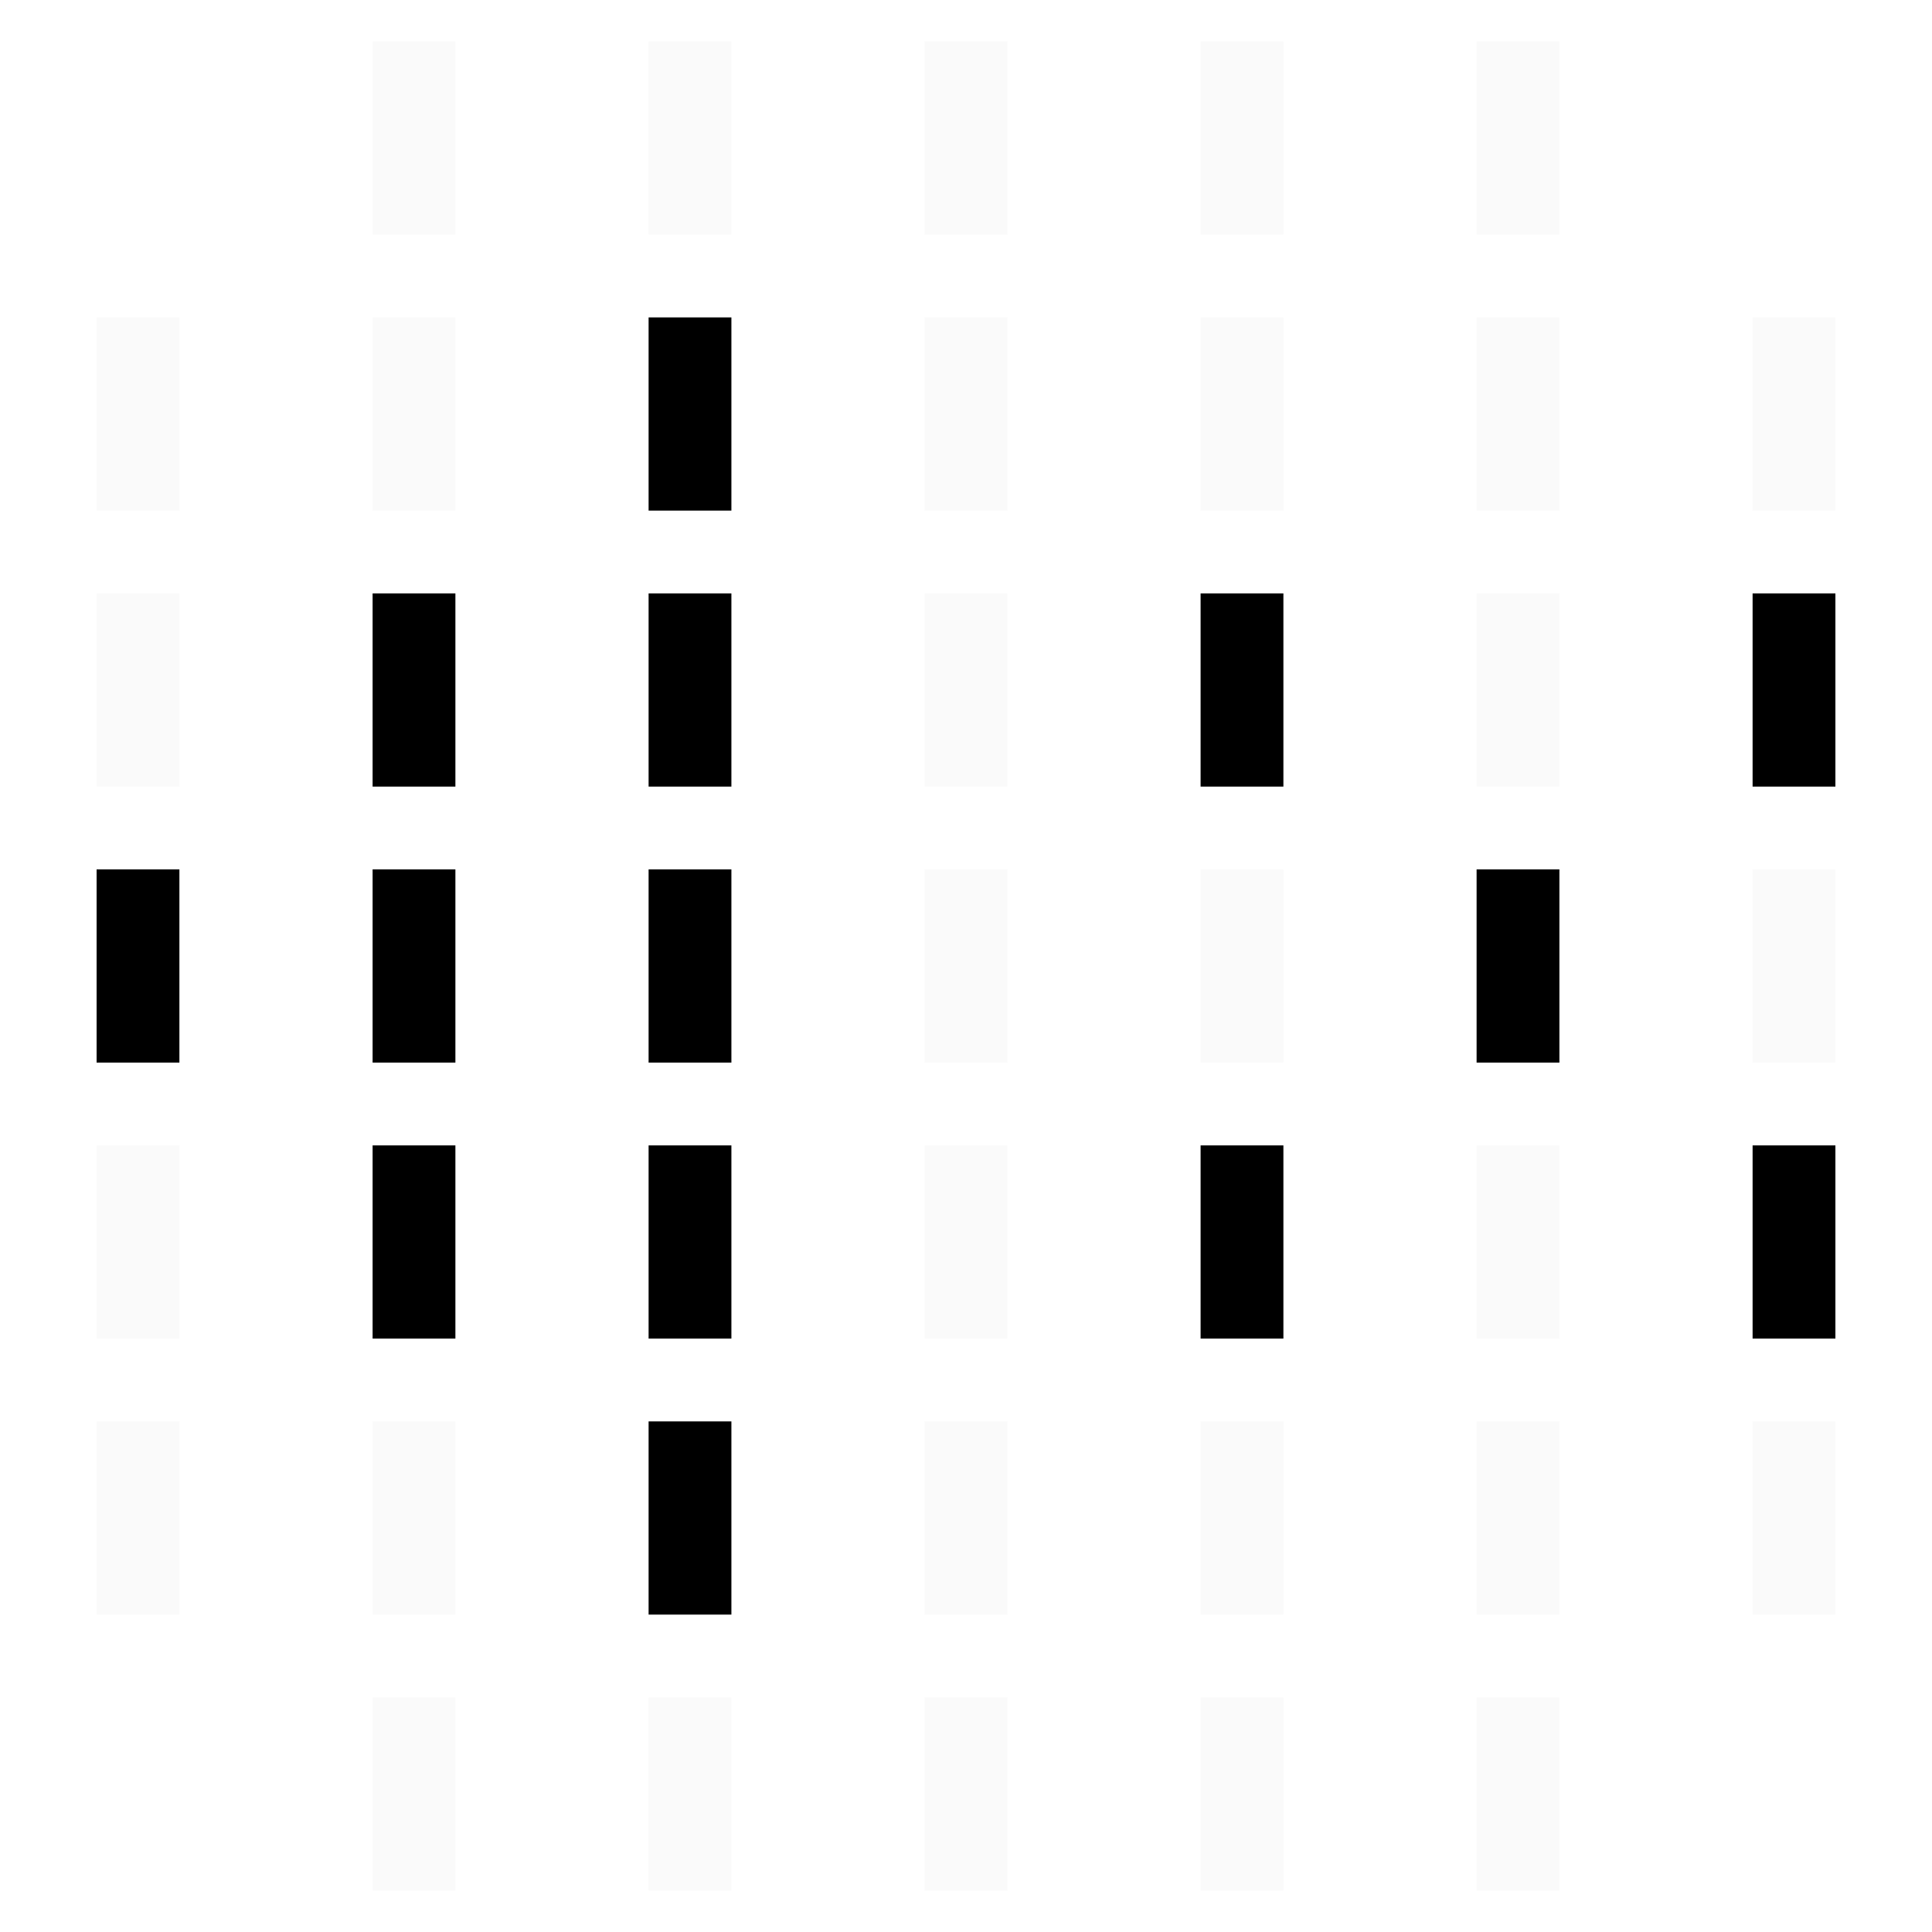
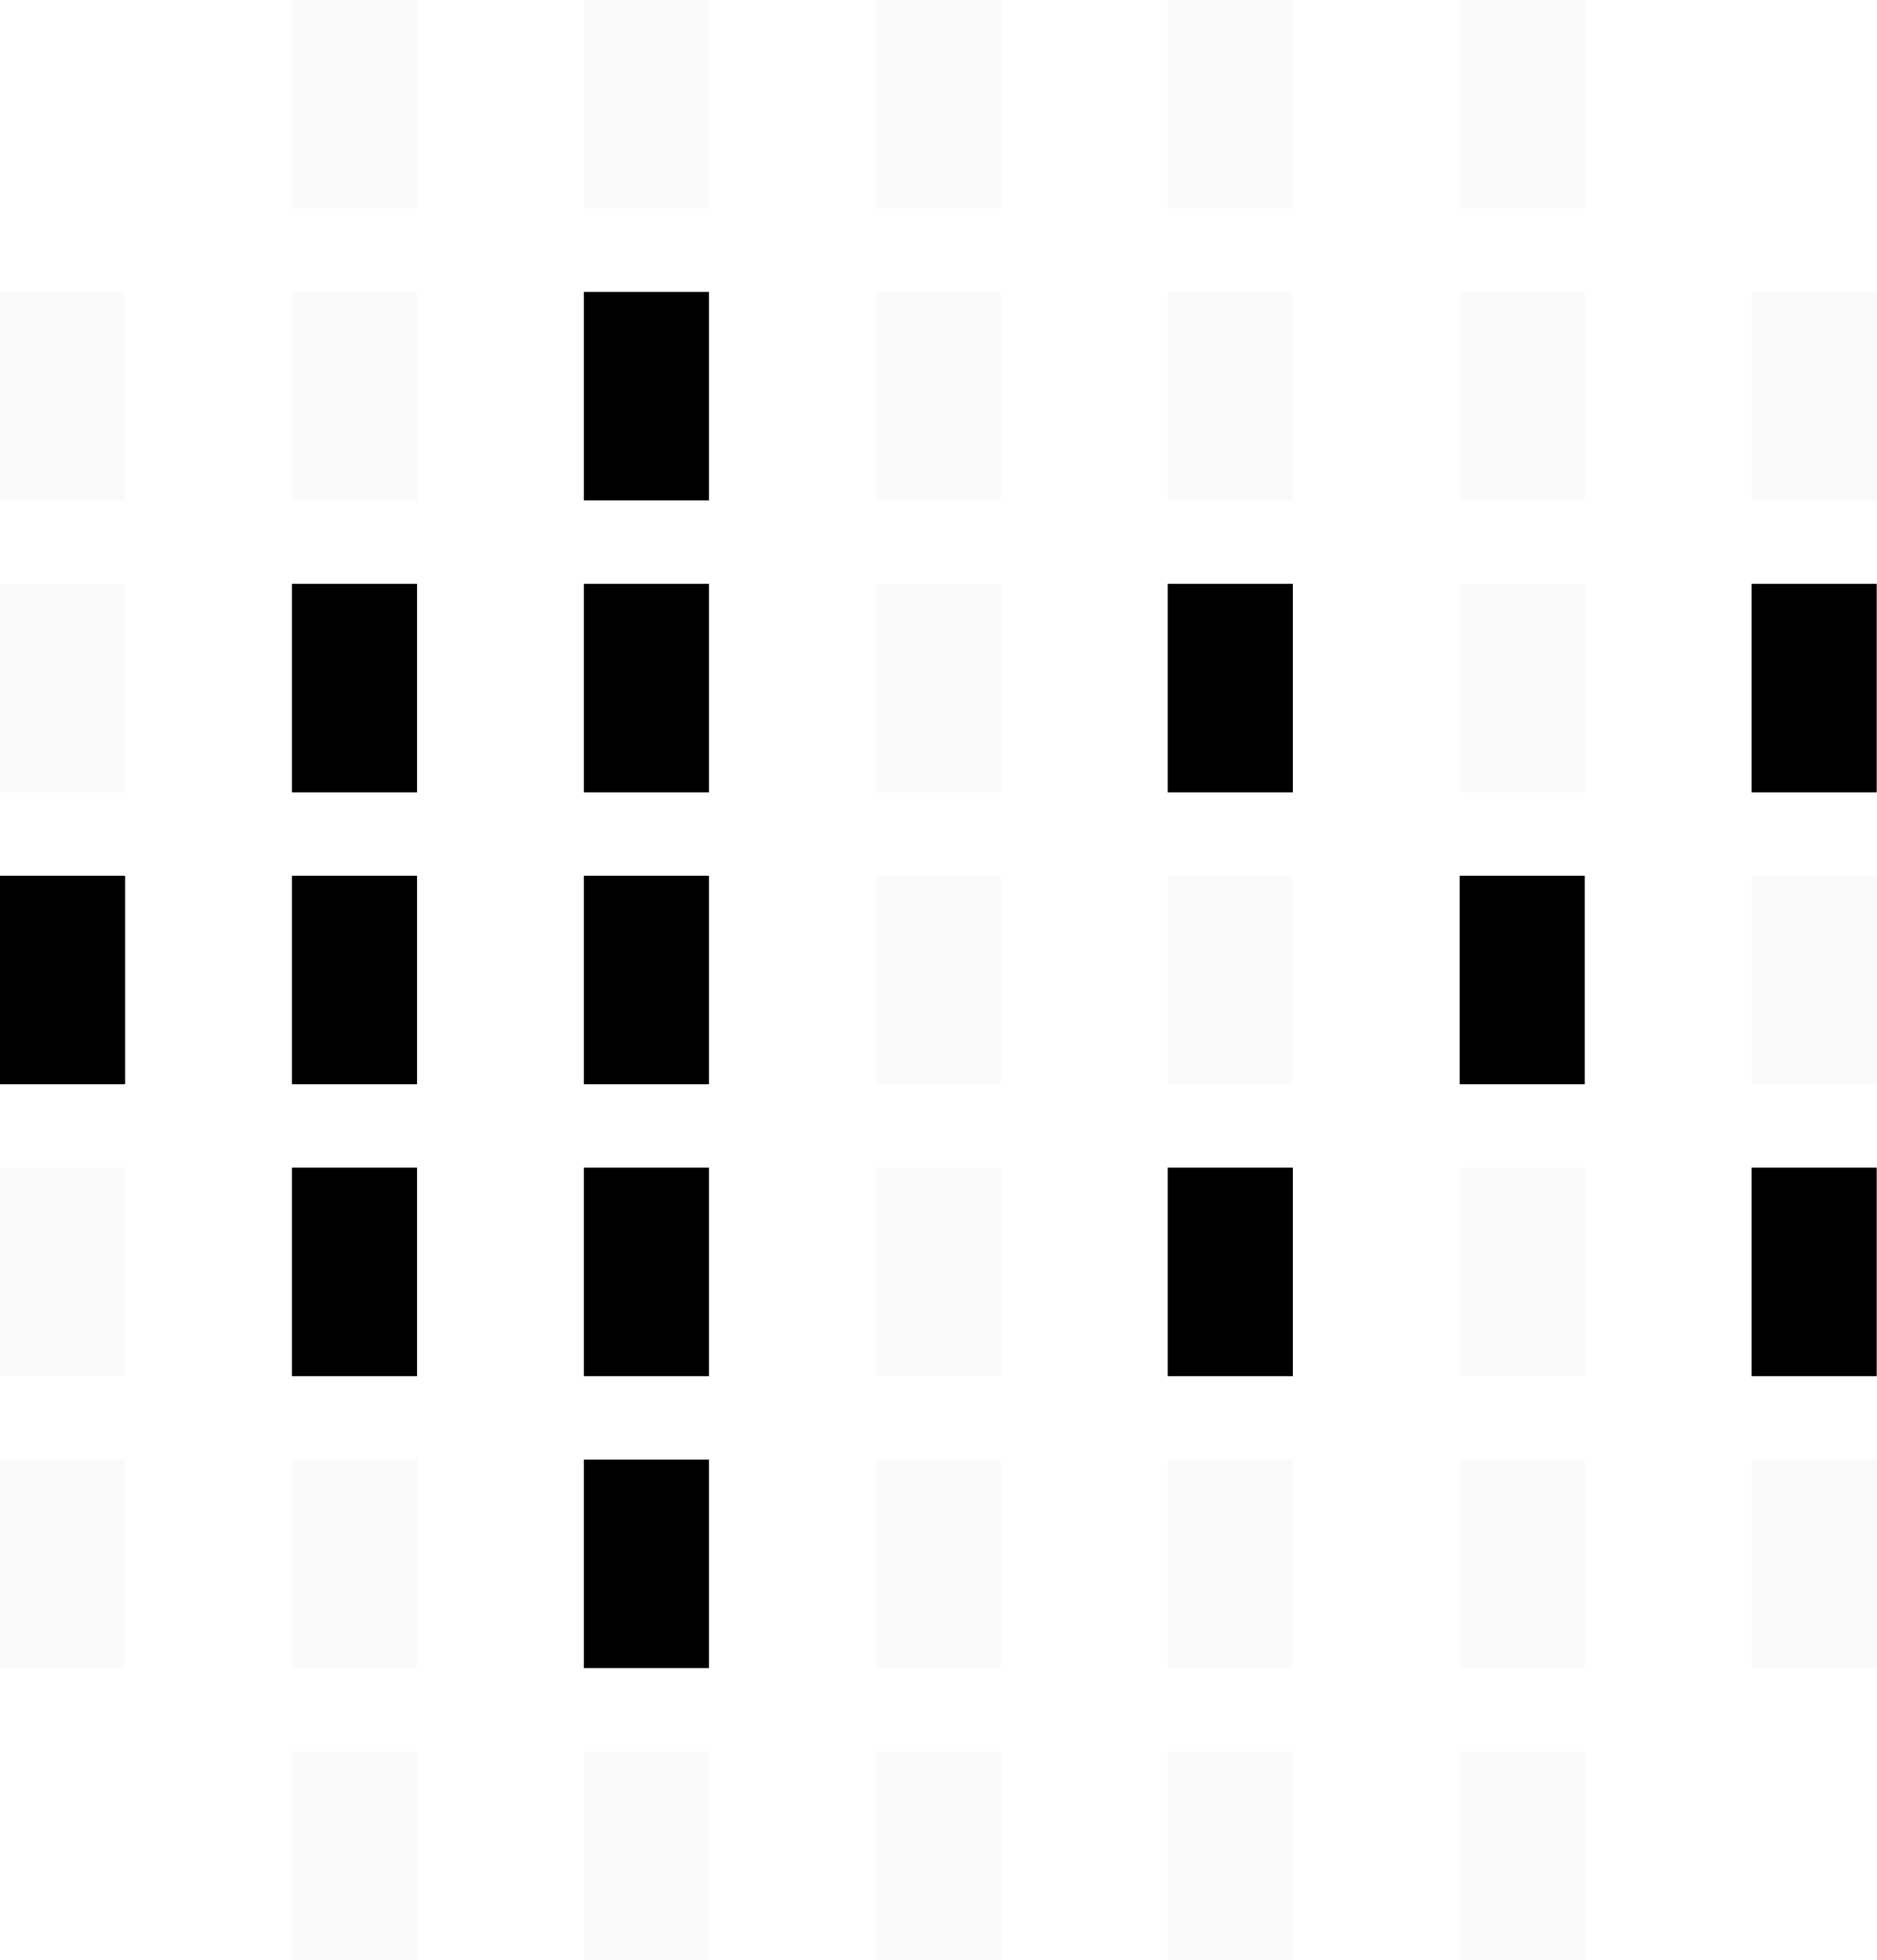
- <svg xmlns="http://www.w3.org/2000/svg" viewBox="0 0 70 70" width="70" height="70">
-   <rect x="13.5" y="1.5" width="3" height="7" fill="#cccccc" opacity="0.1" />
-   <rect x="23.5" y="1.5" width="3" height="7" fill="#cccccc" opacity="0.1" />
-   <rect x="33.5" y="1.5" width="3" height="7" fill="#cccccc" opacity="0.1" />
-   <rect x="43.5" y="1.5" width="3" height="7" fill="#cccccc" opacity="0.1" />
-   <rect x="53.5" y="1.5" width="3" height="7" fill="#cccccc" opacity="0.1" />
-   <rect x="3.5" y="11.5" width="3" height="7" fill="#cccccc" opacity="0.1" />
-   <rect x="13.5" y="11.5" width="3" height="7" fill="#cccccc" opacity="0.1" />
-   <rect x="23.5" y="11.5" width="3" height="7" fill="currentColor" />
-   <rect x="33.5" y="11.5" width="3" height="7" fill="#cccccc" opacity="0.1" />
-   <rect x="43.5" y="11.5" width="3" height="7" fill="#cccccc" opacity="0.1" />
-   <rect x="53.5" y="11.5" width="3" height="7" fill="#cccccc" opacity="0.1" />
-   <rect x="63.5" y="11.5" width="3" height="7" fill="#cccccc" opacity="0.1" />
-   <rect x="3.5" y="21.5" width="3" height="7" fill="#cccccc" opacity="0.1" />
-   <rect x="13.5" y="21.5" width="3" height="7" fill="currentColor" />
-   <rect x="23.5" y="21.5" width="3" height="7" fill="currentColor" />
-   <rect x="33.5" y="21.5" width="3" height="7" fill="#cccccc" opacity="0.1" />
-   <rect x="43.5" y="21.5" width="3" height="7" fill="currentColor" />
-   <rect x="53.5" y="21.5" width="3" height="7" fill="#cccccc" opacity="0.1" />
-   <rect x="63.5" y="21.5" width="3" height="7" fill="currentColor" />
-   <rect x="3.5" y="31.5" width="3" height="7" fill="currentColor" />
-   <rect x="13.5" y="31.5" width="3" height="7" fill="currentColor" />
-   <rect x="23.5" y="31.5" width="3" height="7" fill="currentColor" />
-   <rect x="33.5" y="31.5" width="3" height="7" fill="#cccccc" opacity="0.1" />
-   <rect x="43.5" y="31.5" width="3" height="7" fill="#cccccc" opacity="0.1" />
-   <rect x="53.5" y="31.5" width="3" height="7" fill="currentColor" />
-   <rect x="63.5" y="31.5" width="3" height="7" fill="#cccccc" opacity="0.1" />
-   <rect x="3.5" y="41.5" width="3" height="7" fill="#cccccc" opacity="0.1" />
-   <rect x="13.5" y="41.5" width="3" height="7" fill="currentColor" />
-   <rect x="23.5" y="41.5" width="3" height="7" fill="currentColor" />
-   <rect x="33.5" y="41.5" width="3" height="7" fill="#cccccc" opacity="0.1" />
-   <rect x="43.5" y="41.5" width="3" height="7" fill="currentColor" />
-   <rect x="53.5" y="41.5" width="3" height="7" fill="#cccccc" opacity="0.1" />
-   <rect x="63.5" y="41.5" width="3" height="7" fill="currentColor" />
-   <rect x="3.5" y="51.5" width="3" height="7" fill="#cccccc" opacity="0.1" />
-   <rect x="13.5" y="51.5" width="3" height="7" fill="#cccccc" opacity="0.1" />
-   <rect x="23.5" y="51.5" width="3" height="7" fill="currentColor" />
-   <rect x="33.5" y="51.5" width="3" height="7" fill="#cccccc" opacity="0.1" />
-   <rect x="43.5" y="51.5" width="3" height="7" fill="#cccccc" opacity="0.1" />
-   <rect x="53.5" y="51.5" width="3" height="7" fill="#cccccc" opacity="0.1" />
-   <rect x="63.5" y="51.5" width="3" height="7" fill="#cccccc" opacity="0.1" />
-   <rect x="13.5" y="61.5" width="3" height="7" fill="#cccccc" opacity="0.1" />
-   <rect x="23.5" y="61.5" width="3" height="7" fill="#cccccc" opacity="0.1" />
-   <rect x="33.5" y="61.5" width="3" height="7" fill="#cccccc" opacity="0.1" />
-   <rect x="43.5" y="61.5" width="3" height="7" fill="#cccccc" opacity="0.1" />
-   <rect x="53.5" y="61.5" width="3" height="7" fill="#cccccc" opacity="0.1" />
+ <svg xmlns="http://www.w3.org/2000/svg" viewBox="0 0 45 47" width="45" height="47">
+   <rect x="7" y="0" width="3" height="5" fill="#cccccc" opacity="0.1" />
+   <rect x="14" y="0" width="3" height="5" fill="#cccccc" opacity="0.1" />
+   <rect x="21" y="0" width="3" height="5" fill="#cccccc" opacity="0.1" />
+   <rect x="28" y="0" width="3" height="5" fill="#cccccc" opacity="0.1" />
+   <rect x="35" y="0" width="3" height="5" fill="#cccccc" opacity="0.1" />
+   <rect x="0" y="7" width="3" height="5" fill="#cccccc" opacity="0.1" />
+   <rect x="7" y="7" width="3" height="5" fill="#cccccc" opacity="0.1" />
+   <rect x="14" y="7" width="3" height="5" fill="currentColor" />
+   <rect x="21" y="7" width="3" height="5" fill="#cccccc" opacity="0.1" />
+   <rect x="28" y="7" width="3" height="5" fill="#cccccc" opacity="0.1" />
+   <rect x="35" y="7" width="3" height="5" fill="#cccccc" opacity="0.1" />
+   <rect x="42" y="7" width="3" height="5" fill="#cccccc" opacity="0.1" />
+   <rect x="0" y="14" width="3" height="5" fill="#cccccc" opacity="0.1" />
+   <rect x="7" y="14" width="3" height="5" fill="currentColor" />
+   <rect x="14" y="14" width="3" height="5" fill="currentColor" />
+   <rect x="21" y="14" width="3" height="5" fill="#cccccc" opacity="0.1" />
+   <rect x="28" y="14" width="3" height="5" fill="currentColor" />
+   <rect x="35" y="14" width="3" height="5" fill="#cccccc" opacity="0.1" />
+   <rect x="42" y="14" width="3" height="5" fill="currentColor" />
+   <rect x="0" y="21" width="3" height="5" fill="currentColor" />
+   <rect x="7" y="21" width="3" height="5" fill="currentColor" />
+   <rect x="14" y="21" width="3" height="5" fill="currentColor" />
+   <rect x="21" y="21" width="3" height="5" fill="#cccccc" opacity="0.1" />
+   <rect x="28" y="21" width="3" height="5" fill="#cccccc" opacity="0.1" />
+   <rect x="35" y="21" width="3" height="5" fill="currentColor" />
+   <rect x="42" y="21" width="3" height="5" fill="#cccccc" opacity="0.1" />
+   <rect x="0" y="28" width="3" height="5" fill="#cccccc" opacity="0.1" />
+   <rect x="7" y="28" width="3" height="5" fill="currentColor" />
+   <rect x="14" y="28" width="3" height="5" fill="currentColor" />
+   <rect x="21" y="28" width="3" height="5" fill="#cccccc" opacity="0.1" />
+   <rect x="28" y="28" width="3" height="5" fill="currentColor" />
+   <rect x="35" y="28" width="3" height="5" fill="#cccccc" opacity="0.1" />
+   <rect x="42" y="28" width="3" height="5" fill="currentColor" />
+   <rect x="0" y="35" width="3" height="5" fill="#cccccc" opacity="0.1" />
+   <rect x="7" y="35" width="3" height="5" fill="#cccccc" opacity="0.1" />
+   <rect x="14" y="35" width="3" height="5" fill="currentColor" />
+   <rect x="21" y="35" width="3" height="5" fill="#cccccc" opacity="0.1" />
+   <rect x="28" y="35" width="3" height="5" fill="#cccccc" opacity="0.1" />
+   <rect x="35" y="35" width="3" height="5" fill="#cccccc" opacity="0.1" />
+   <rect x="42" y="35" width="3" height="5" fill="#cccccc" opacity="0.1" />
+   <rect x="7" y="42" width="3" height="5" fill="#cccccc" opacity="0.1" />
+   <rect x="14" y="42" width="3" height="5" fill="#cccccc" opacity="0.1" />
+   <rect x="21" y="42" width="3" height="5" fill="#cccccc" opacity="0.1" />
+   <rect x="28" y="42" width="3" height="5" fill="#cccccc" opacity="0.1" />
+   <rect x="35" y="42" width="3" height="5" fill="#cccccc" opacity="0.1" />
</svg>
